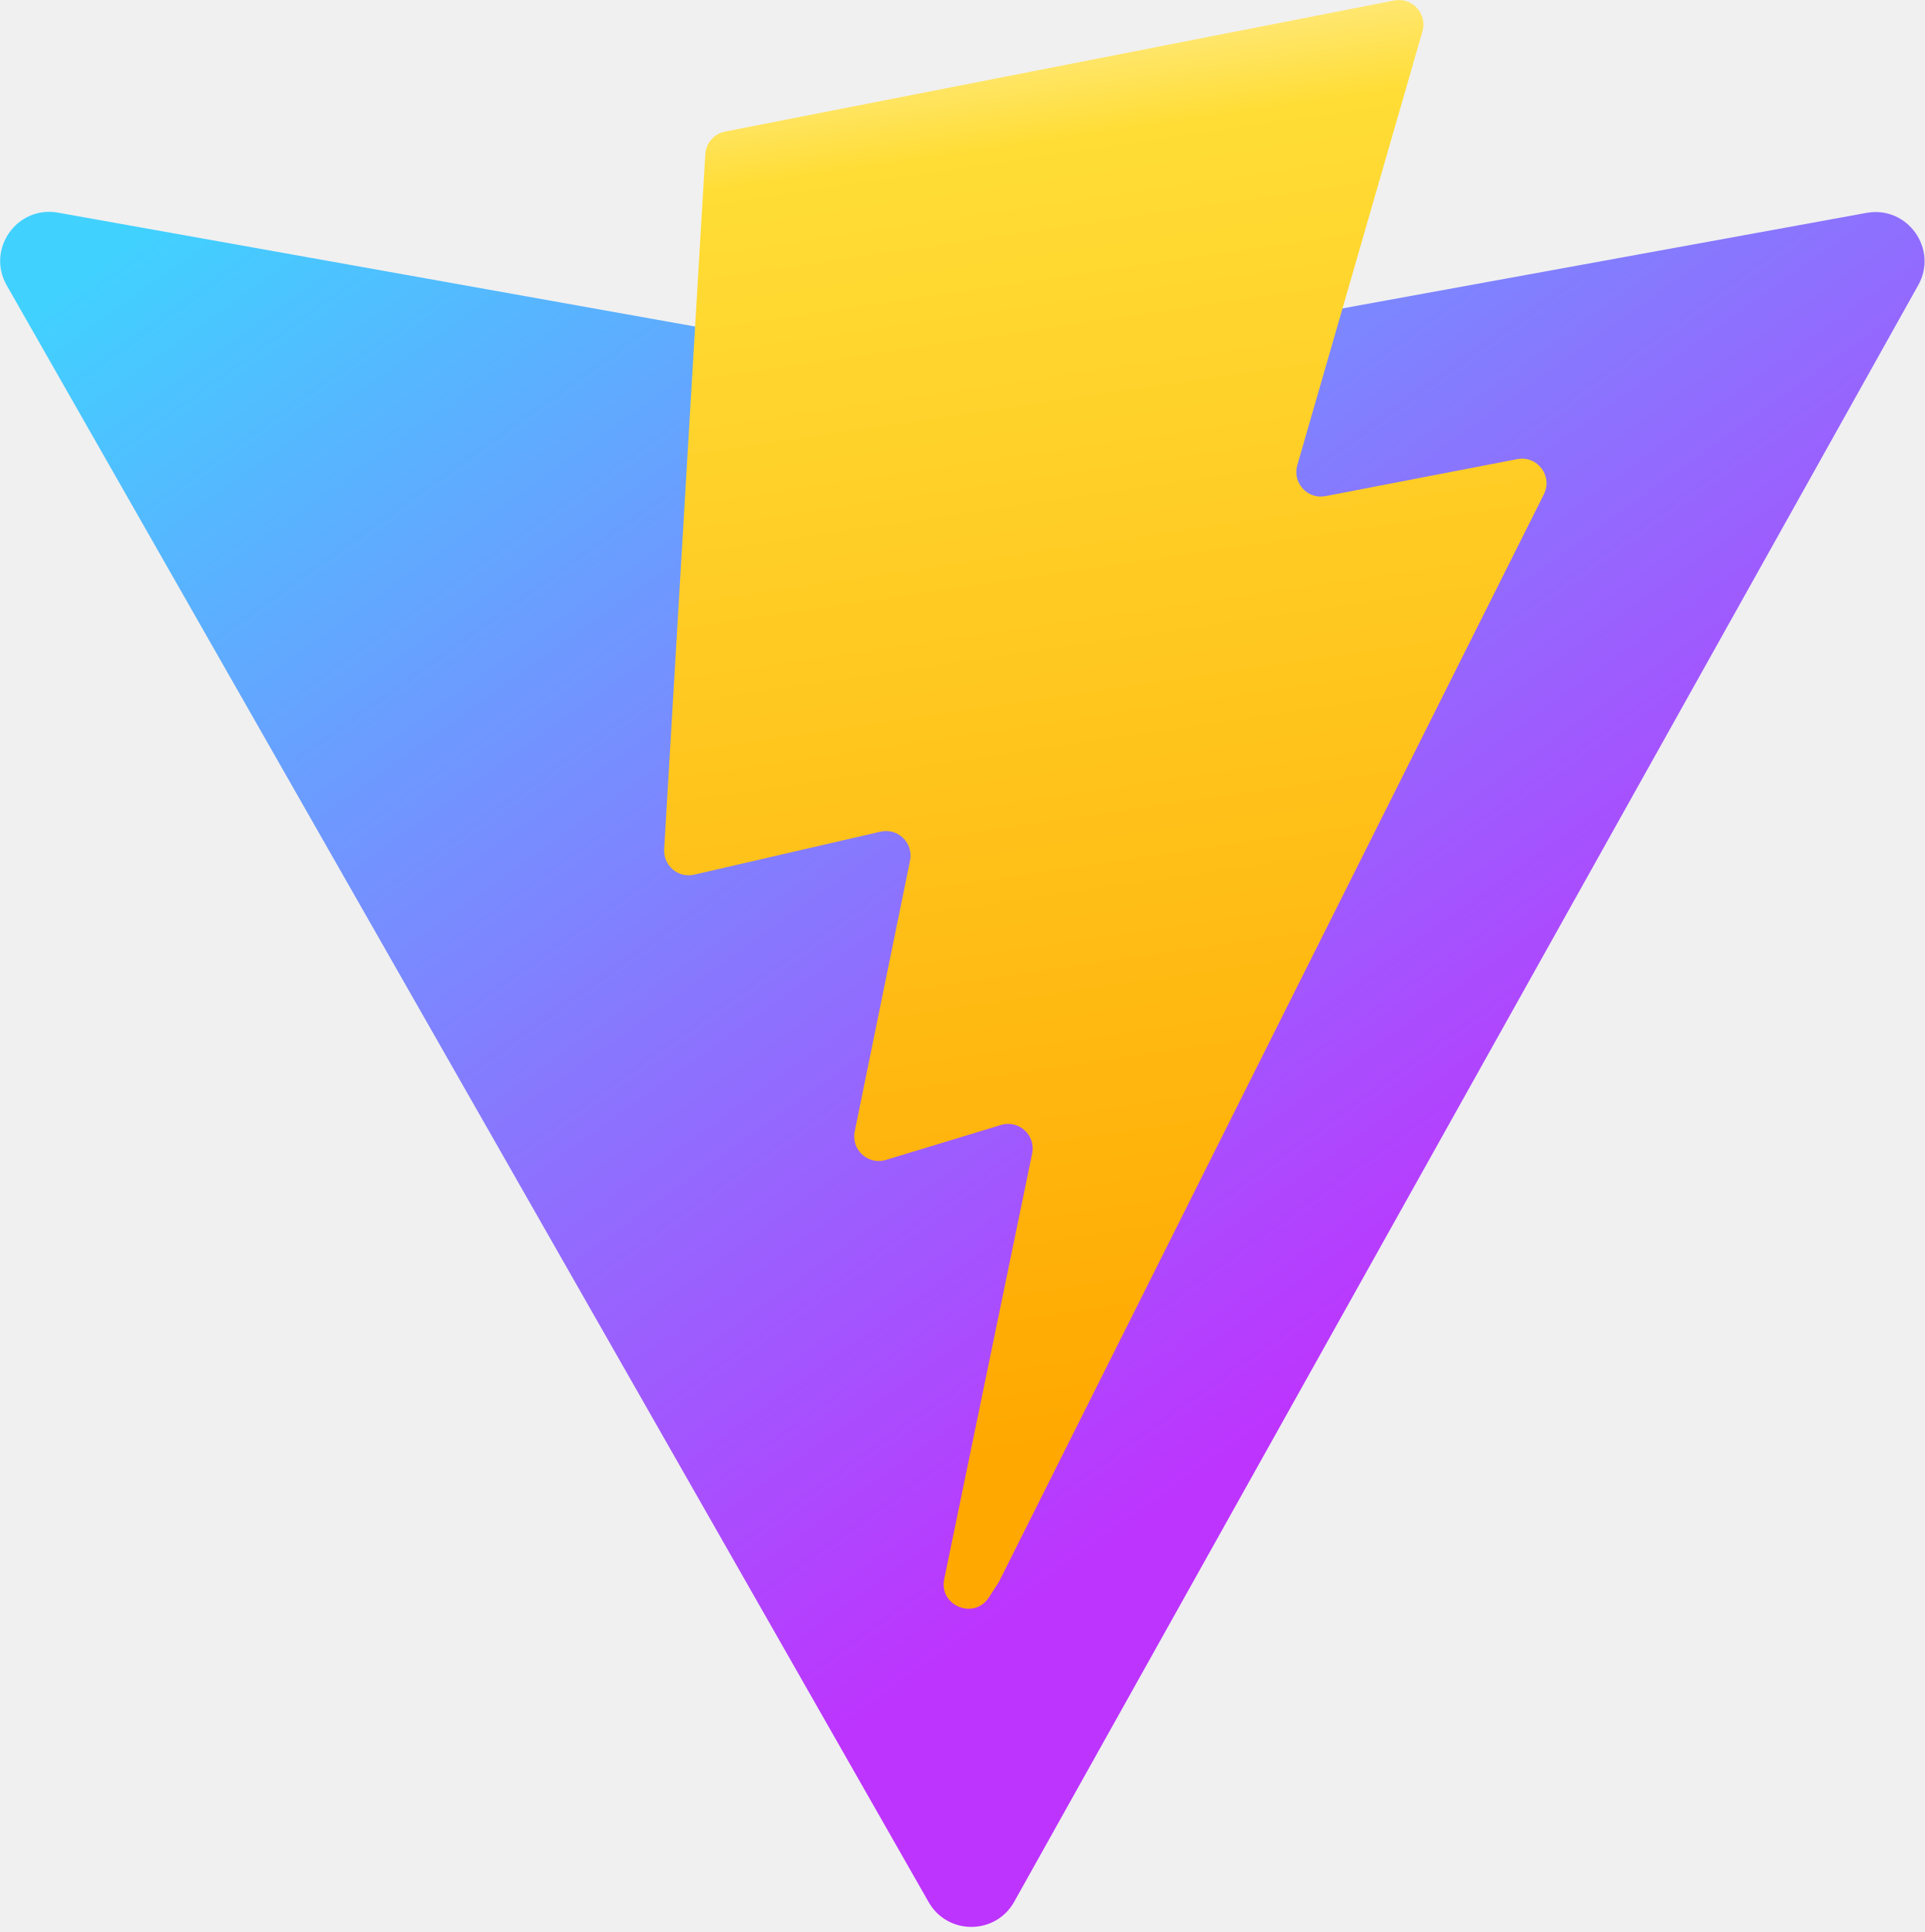
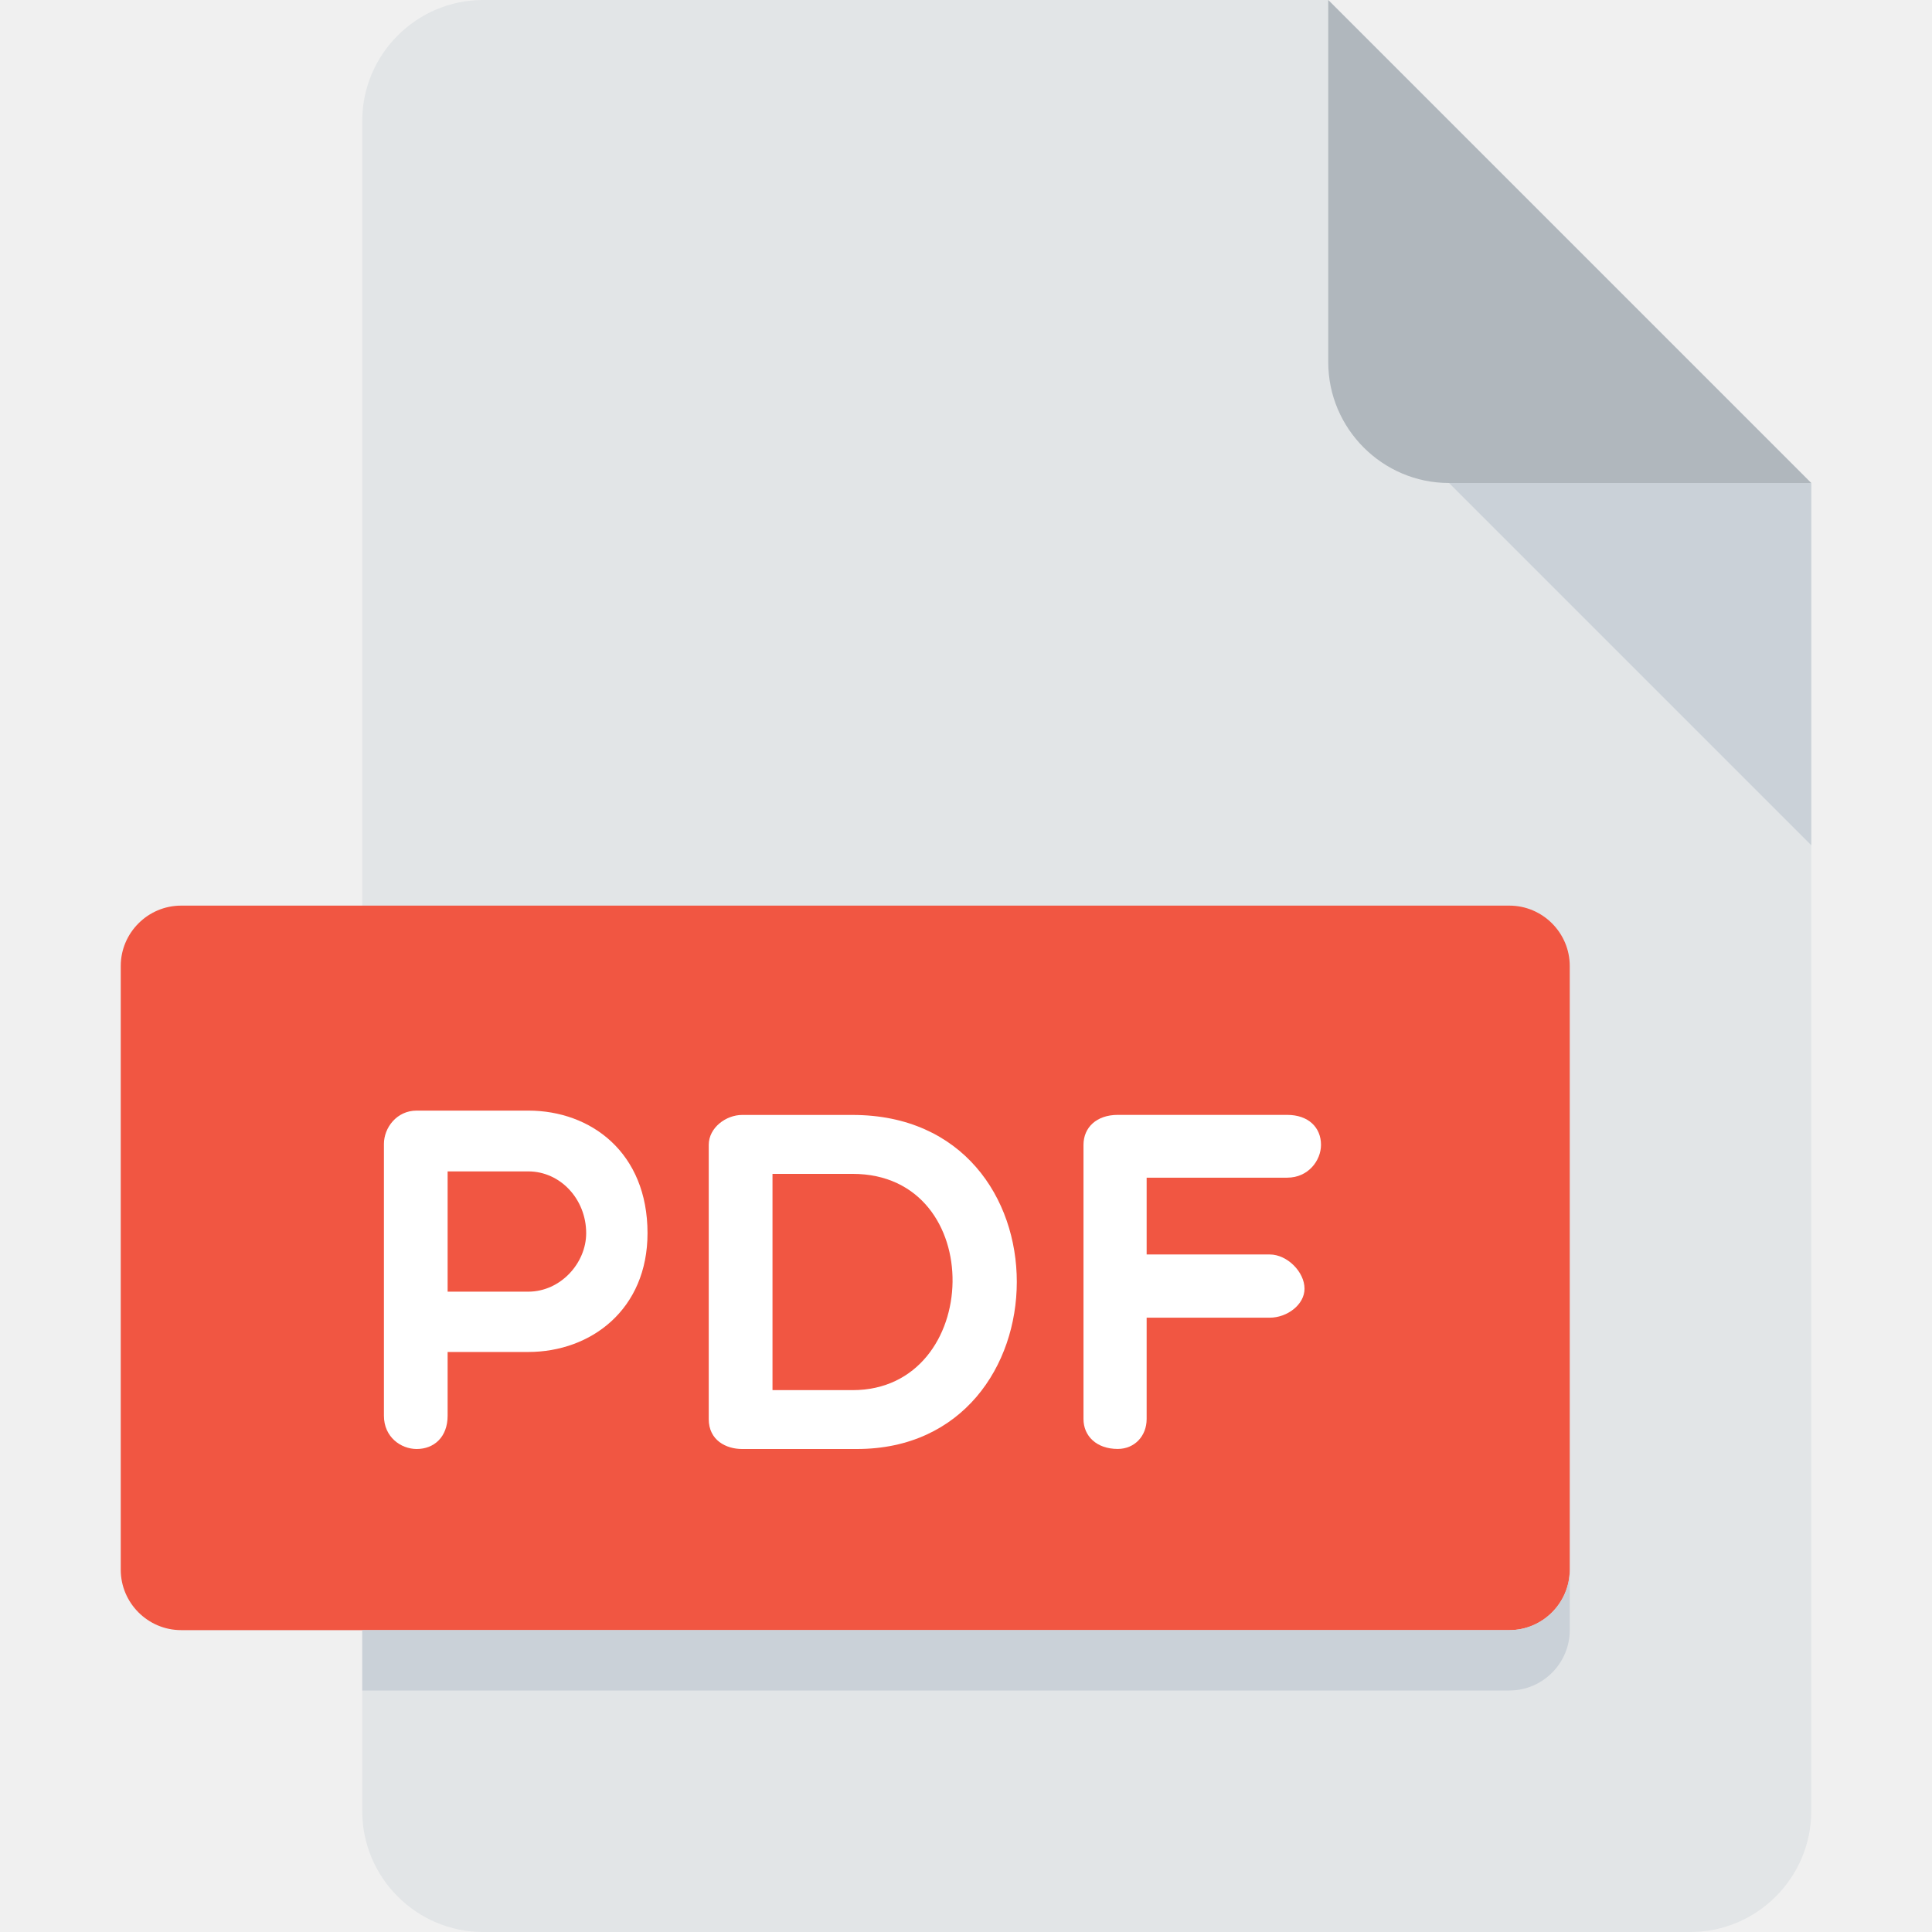
- <svg xmlns="http://www.w3.org/2000/svg" aria-hidden="true" role="img" class="iconify iconify--logos" width="31.88" height="32" preserveAspectRatio="xMidYMid meet" viewBox="0 0 256 257">
-   <defs>
-     <linearGradient id="IconifyId1813088fe1fbc01fb466" x1="-.828%" x2="57.636%" y1="7.652%" y2="78.411%">
-       <stop offset="0%" stop-color="#41D1FF" />
-       <stop offset="100%" stop-color="#BD34FE" />
-     </linearGradient>
-     <linearGradient id="IconifyId1813088fe1fbc01fb467" x1="43.376%" x2="50.316%" y1="2.242%" y2="89.03%">
-       <stop offset="0%" stop-color="#FFEA83" />
-       <stop offset="8.333%" stop-color="#FFDD35" />
-       <stop offset="100%" stop-color="#FFA800" />
-     </linearGradient>
-   </defs>
-   <path fill="url(#IconifyId1813088fe1fbc01fb466)" d="M255.153 37.938L134.897 252.976c-2.483 4.44-8.862 4.466-11.382.048L.875 37.958c-2.746-4.814 1.371-10.646 6.827-9.67l120.385 21.517a6.537 6.537 0 0 0 2.322-.004l117.867-21.483c5.438-.991 9.574 4.796 6.877 9.62Z" />
-   <path fill="url(#IconifyId1813088fe1fbc01fb467)" d="M185.432.063L96.44 17.501a3.268 3.268 0 0 0-2.634 3.014l-5.474 92.456a3.268 3.268 0 0 0 3.997 3.378l24.777-5.718c2.318-.535 4.413 1.507 3.936 3.838l-7.361 36.047c-.495 2.426 1.782 4.5 4.151 3.78l15.304-4.649c2.372-.72 4.652 1.36 4.15 3.788l-11.698 56.621c-.732 3.542 3.979 5.473 5.943 2.437l1.313-2.028l72.516-144.72c1.215-2.423-.88-5.186-3.54-4.672l-25.505 4.922c-2.396.462-4.435-1.77-3.759-4.114l16.646-57.705c.677-2.35-1.37-4.583-3.769-4.113Z" />
+ <svg xmlns="http://www.w3.org/2000/svg" height="800px" width="800px" version="1.1" id="Layer_1" viewBox="0 0 512 512" xml:space="preserve">
+   <path style="fill:#E2E5E7;" d="M128,0c-17.6,0-32,14.4-32,32v448c0,17.6,14.4,32,32,32h320c17.6,0,32-14.4,32-32V128L352,0H128z" />
+   <path style="fill:#B0B7BD;" d="M384,128h96L352,0v96C352,113.6,366.4,128,384,128z" />
+   <polygon style="fill:#CAD1D8;" points="480,224 384,128 480,128 " />
+   <path style="fill:#F15642;" d="M416,416c0,8.8-7.2,16-16,16H48c-8.8,0-16-7.2-16-16V256c0-8.8,7.2-16,16-16h352c8.8,0,16,7.2,16,16  V416z" />
+   <g>
+     <path style="fill:#FFFFFF;" d="M101.744,303.152c0-4.224,3.328-8.832,8.688-8.832h29.552c16.64,0,31.616,11.136,31.616,32.48   c0,20.224-14.976,31.488-31.616,31.488h-21.36v16.896c0,5.632-3.584,8.816-8.192,8.816c-4.224,0-8.688-3.184-8.688-8.816V303.152z    M118.624,310.432v31.872h21.36c8.576,0,15.36-7.568,15.36-15.504c0-8.944-6.784-16.368-15.36-16.368H118.624z" />
+     <path style="fill:#FFFFFF;" d="M196.656,384c-4.224,0-8.832-2.304-8.832-7.92v-72.672c0-4.592,4.608-7.936,8.832-7.936h29.296   c58.464,0,57.184,88.528,1.152,88.528H196.656z M204.72,311.088V368.4h21.232c34.544,0,36.08-57.312,0-57.312H204.72z" />
+     <path style="fill:#FFFFFF;" d="M303.872,312.112v20.336h32.624c4.608,0,9.216,4.608,9.216,9.072c0,4.224-4.608,7.68-9.216,7.68   h-32.624v26.864c0,4.48-3.184,7.92-7.664,7.92c-5.632,0-9.072-3.44-9.072-7.92v-72.672c0-4.592,3.456-7.936,9.072-7.936h44.912   c5.632,0,8.96,3.344,8.96,7.936c0,4.096-3.328,8.704-8.96,8.704h-37.248V312.112z" />
+   </g>
+   <path style="fill:#CAD1D8;" d="M400,432H96v16h304c8.8,0,16-7.2,16-16v-16C416,424.8,408.8,432,400,432z" />
</svg>
